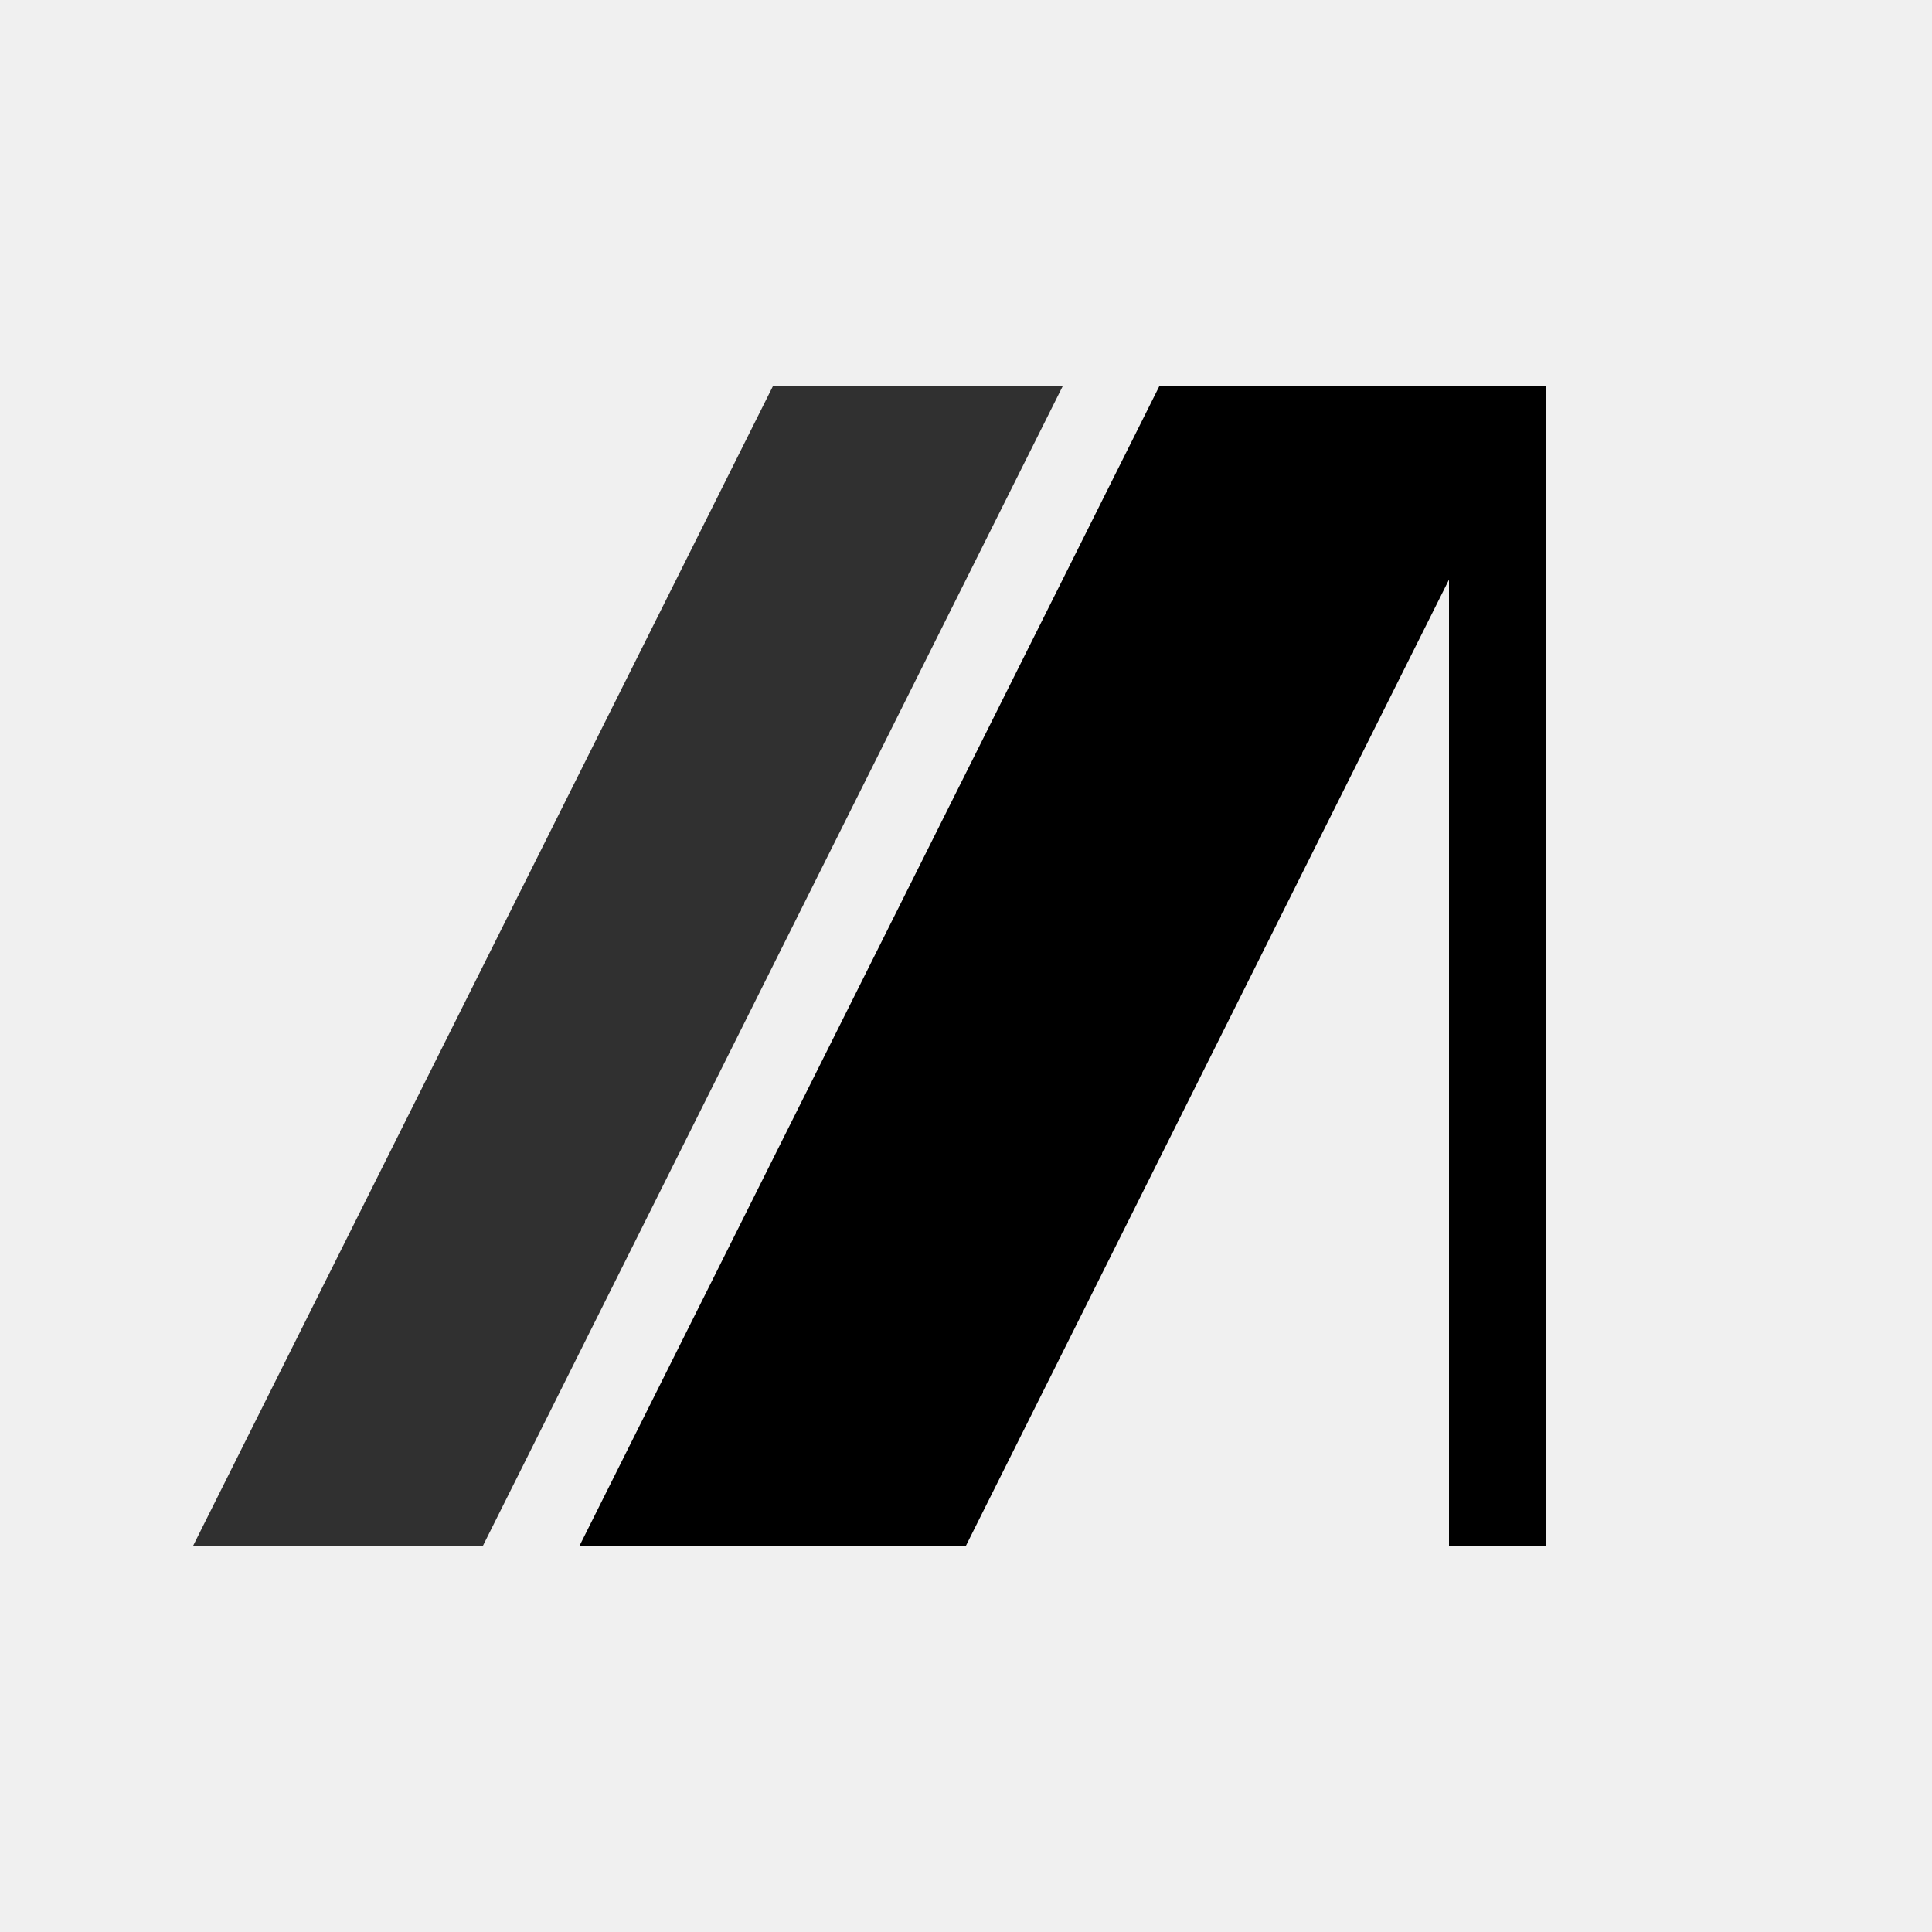
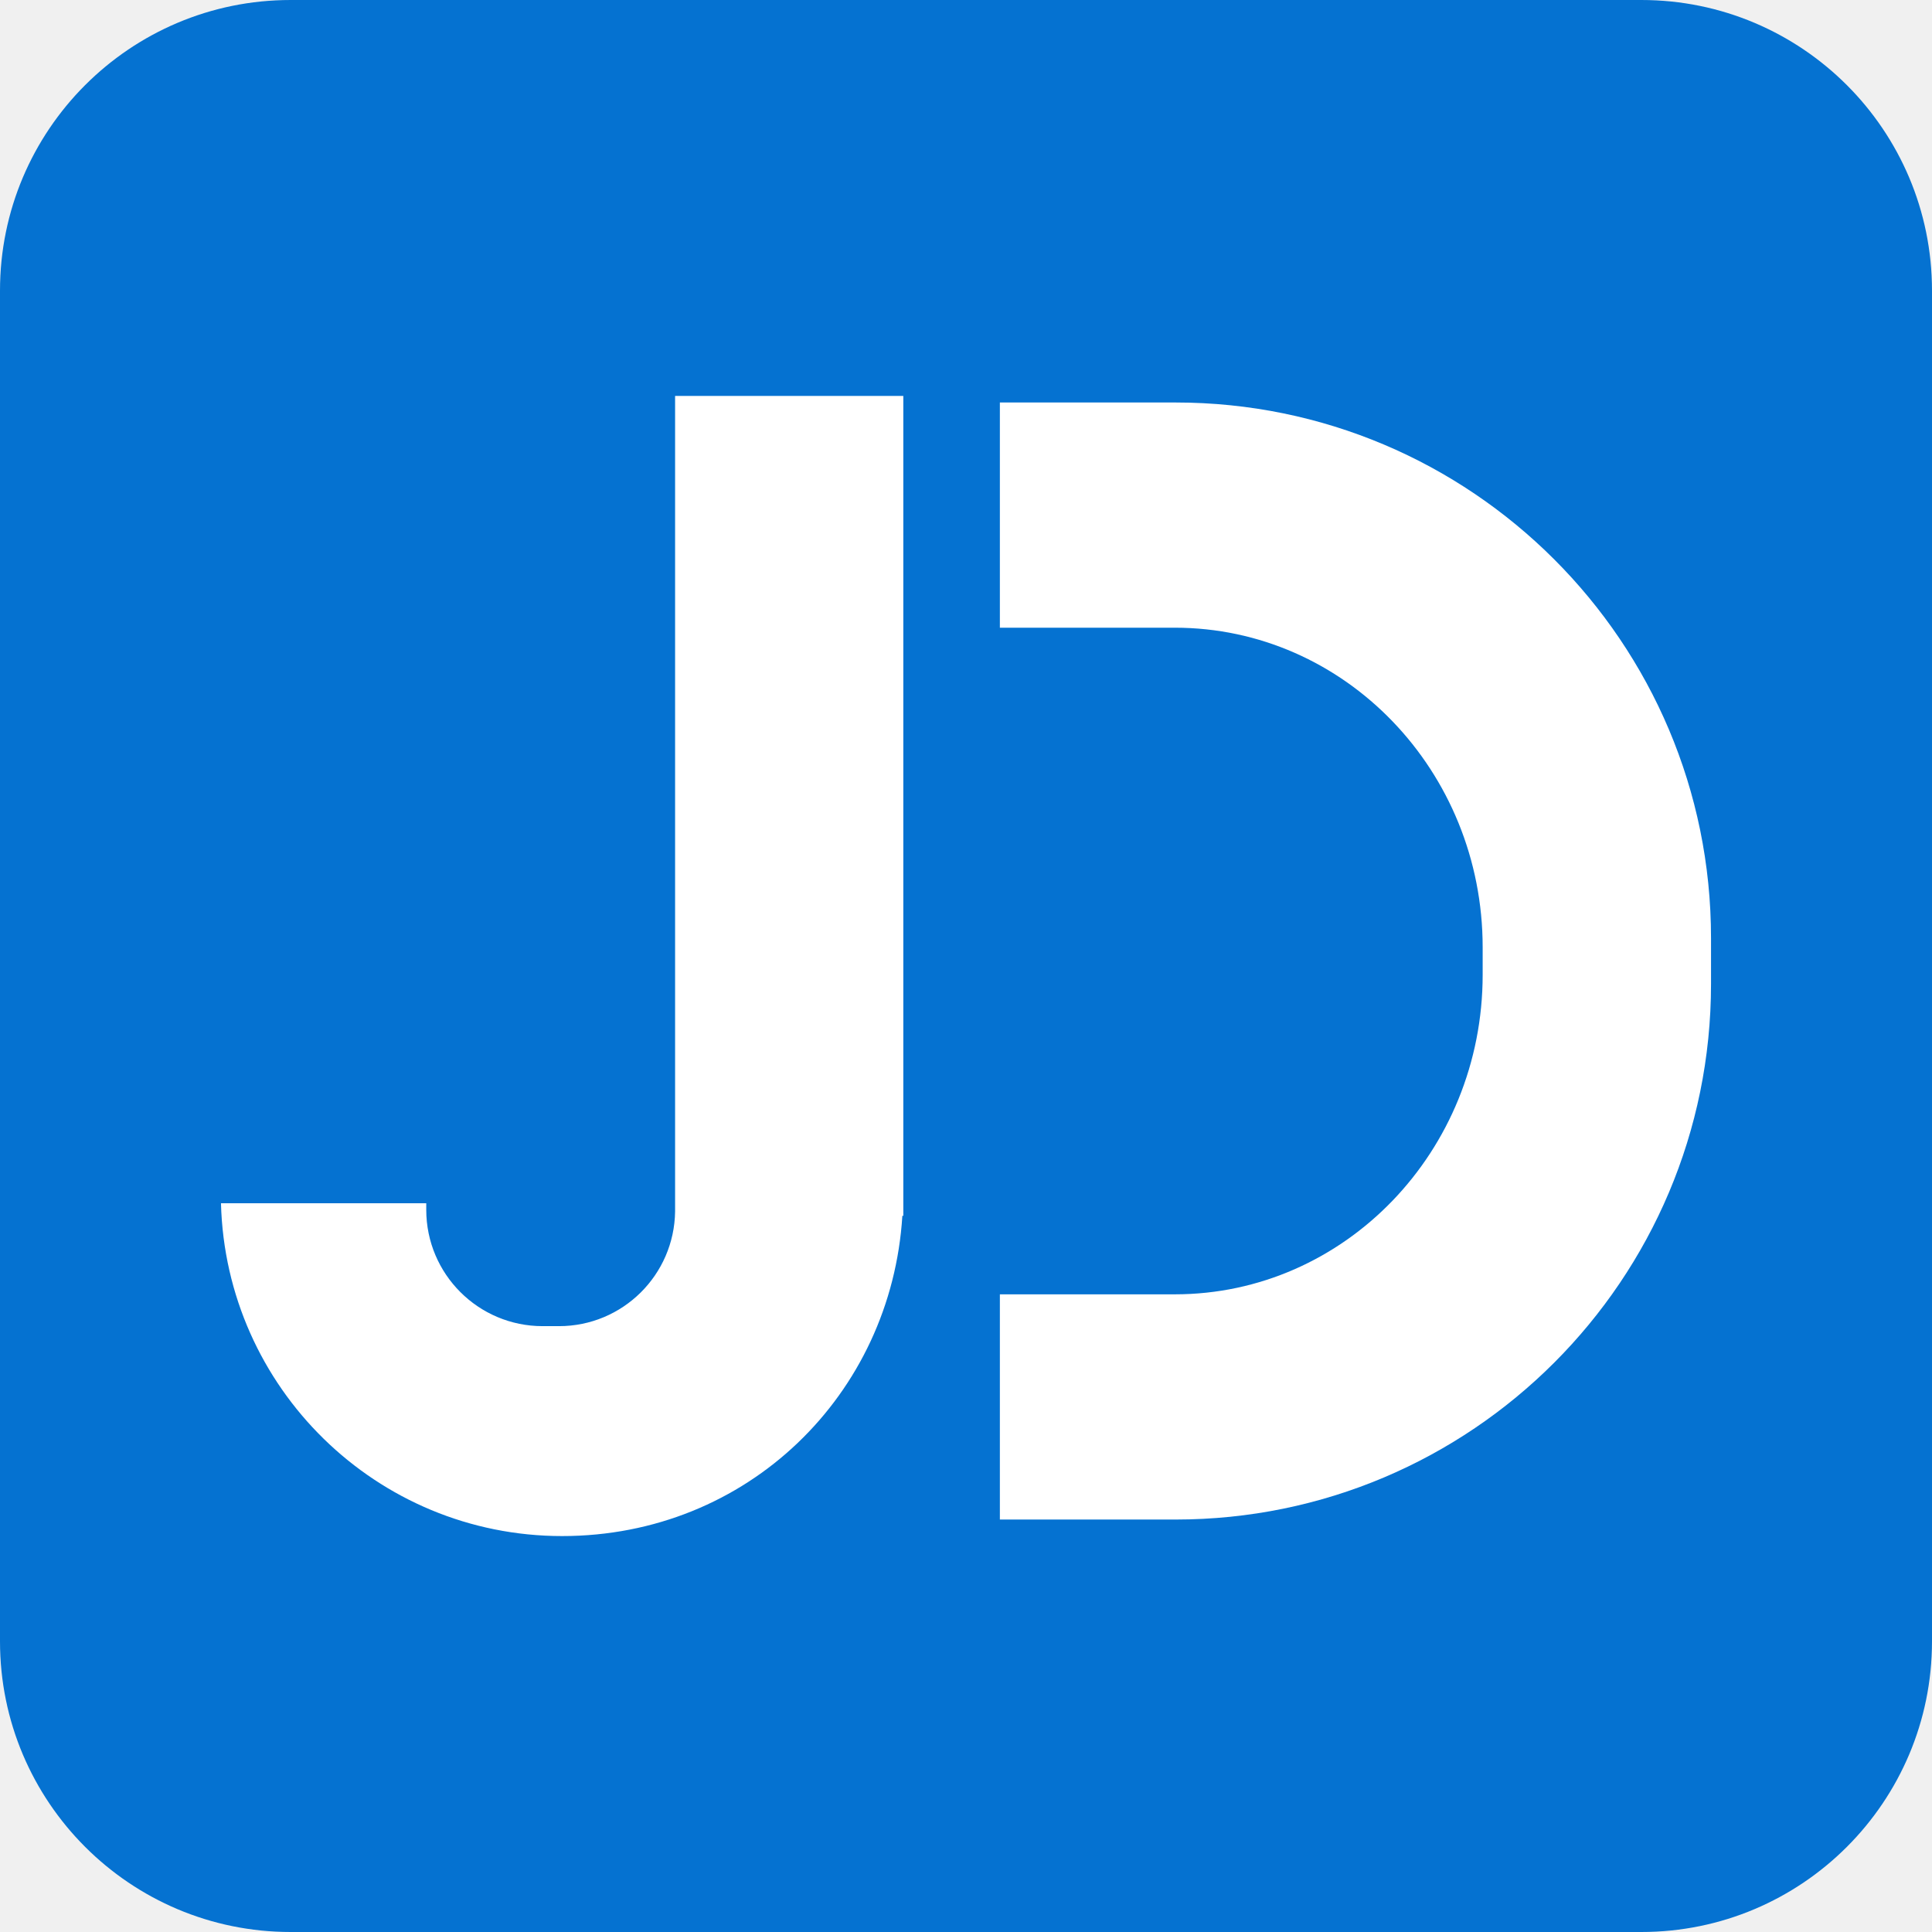
- <svg xmlns="http://www.w3.org/2000/svg" width="100" height="100" viewBox="0 0 100 100" fill="inherit">
-   <path d="M60 20L80 20L50 80L30 80L60 20Z" />
-   <path d="M40 20L55 20L25 80L10 80L40 20Z" opacity="0.8" />
-   <rect x="75" y="20" width="5" height="60" />
+ <svg xmlns="http://www.w3.org/2000/svg" id="_图层_1" data-name="图层 1" viewBox="0 0 141.46 141.46">
+   <defs>
+     <style>
+       .cls-1 {
+         fill: #0572d1;
+       }
+ 
+       .cls-2 {
+         fill: #fff;
+       }
+     </style>
+   </defs>
+   <rect class="cls-1" width="141.46" height="141.46" rx="21.28" ry="21.28" />
+   <g>
+     <path class="cls-2" d="M86.07,29.47h-12.86v16.49h12.81c12.45,0,22.54,10.48,22.54,23.4v2.01c0,12.92-10.09,23.4-22.54,23.4h-12.81v16.49h12.86c21.66,0,39.21-17.56,39.21-39.21v-3.37c0-21.66-17.56-39.21-39.21-39.21Z" />
+     <path class="cls-2" d="M49.43,28.99v59.71c-.06,4.65-3.84,8.4-8.5,8.4h-1.2c-4.7,0-8.52-3.81-8.52-8.52v-.48h-15.03c.35,13.51,11.39,24.37,24.98,24.37s24.1-10.37,24.91-23.45h.07V28.99h-16.72Z" />
+   </g>
</svg>
